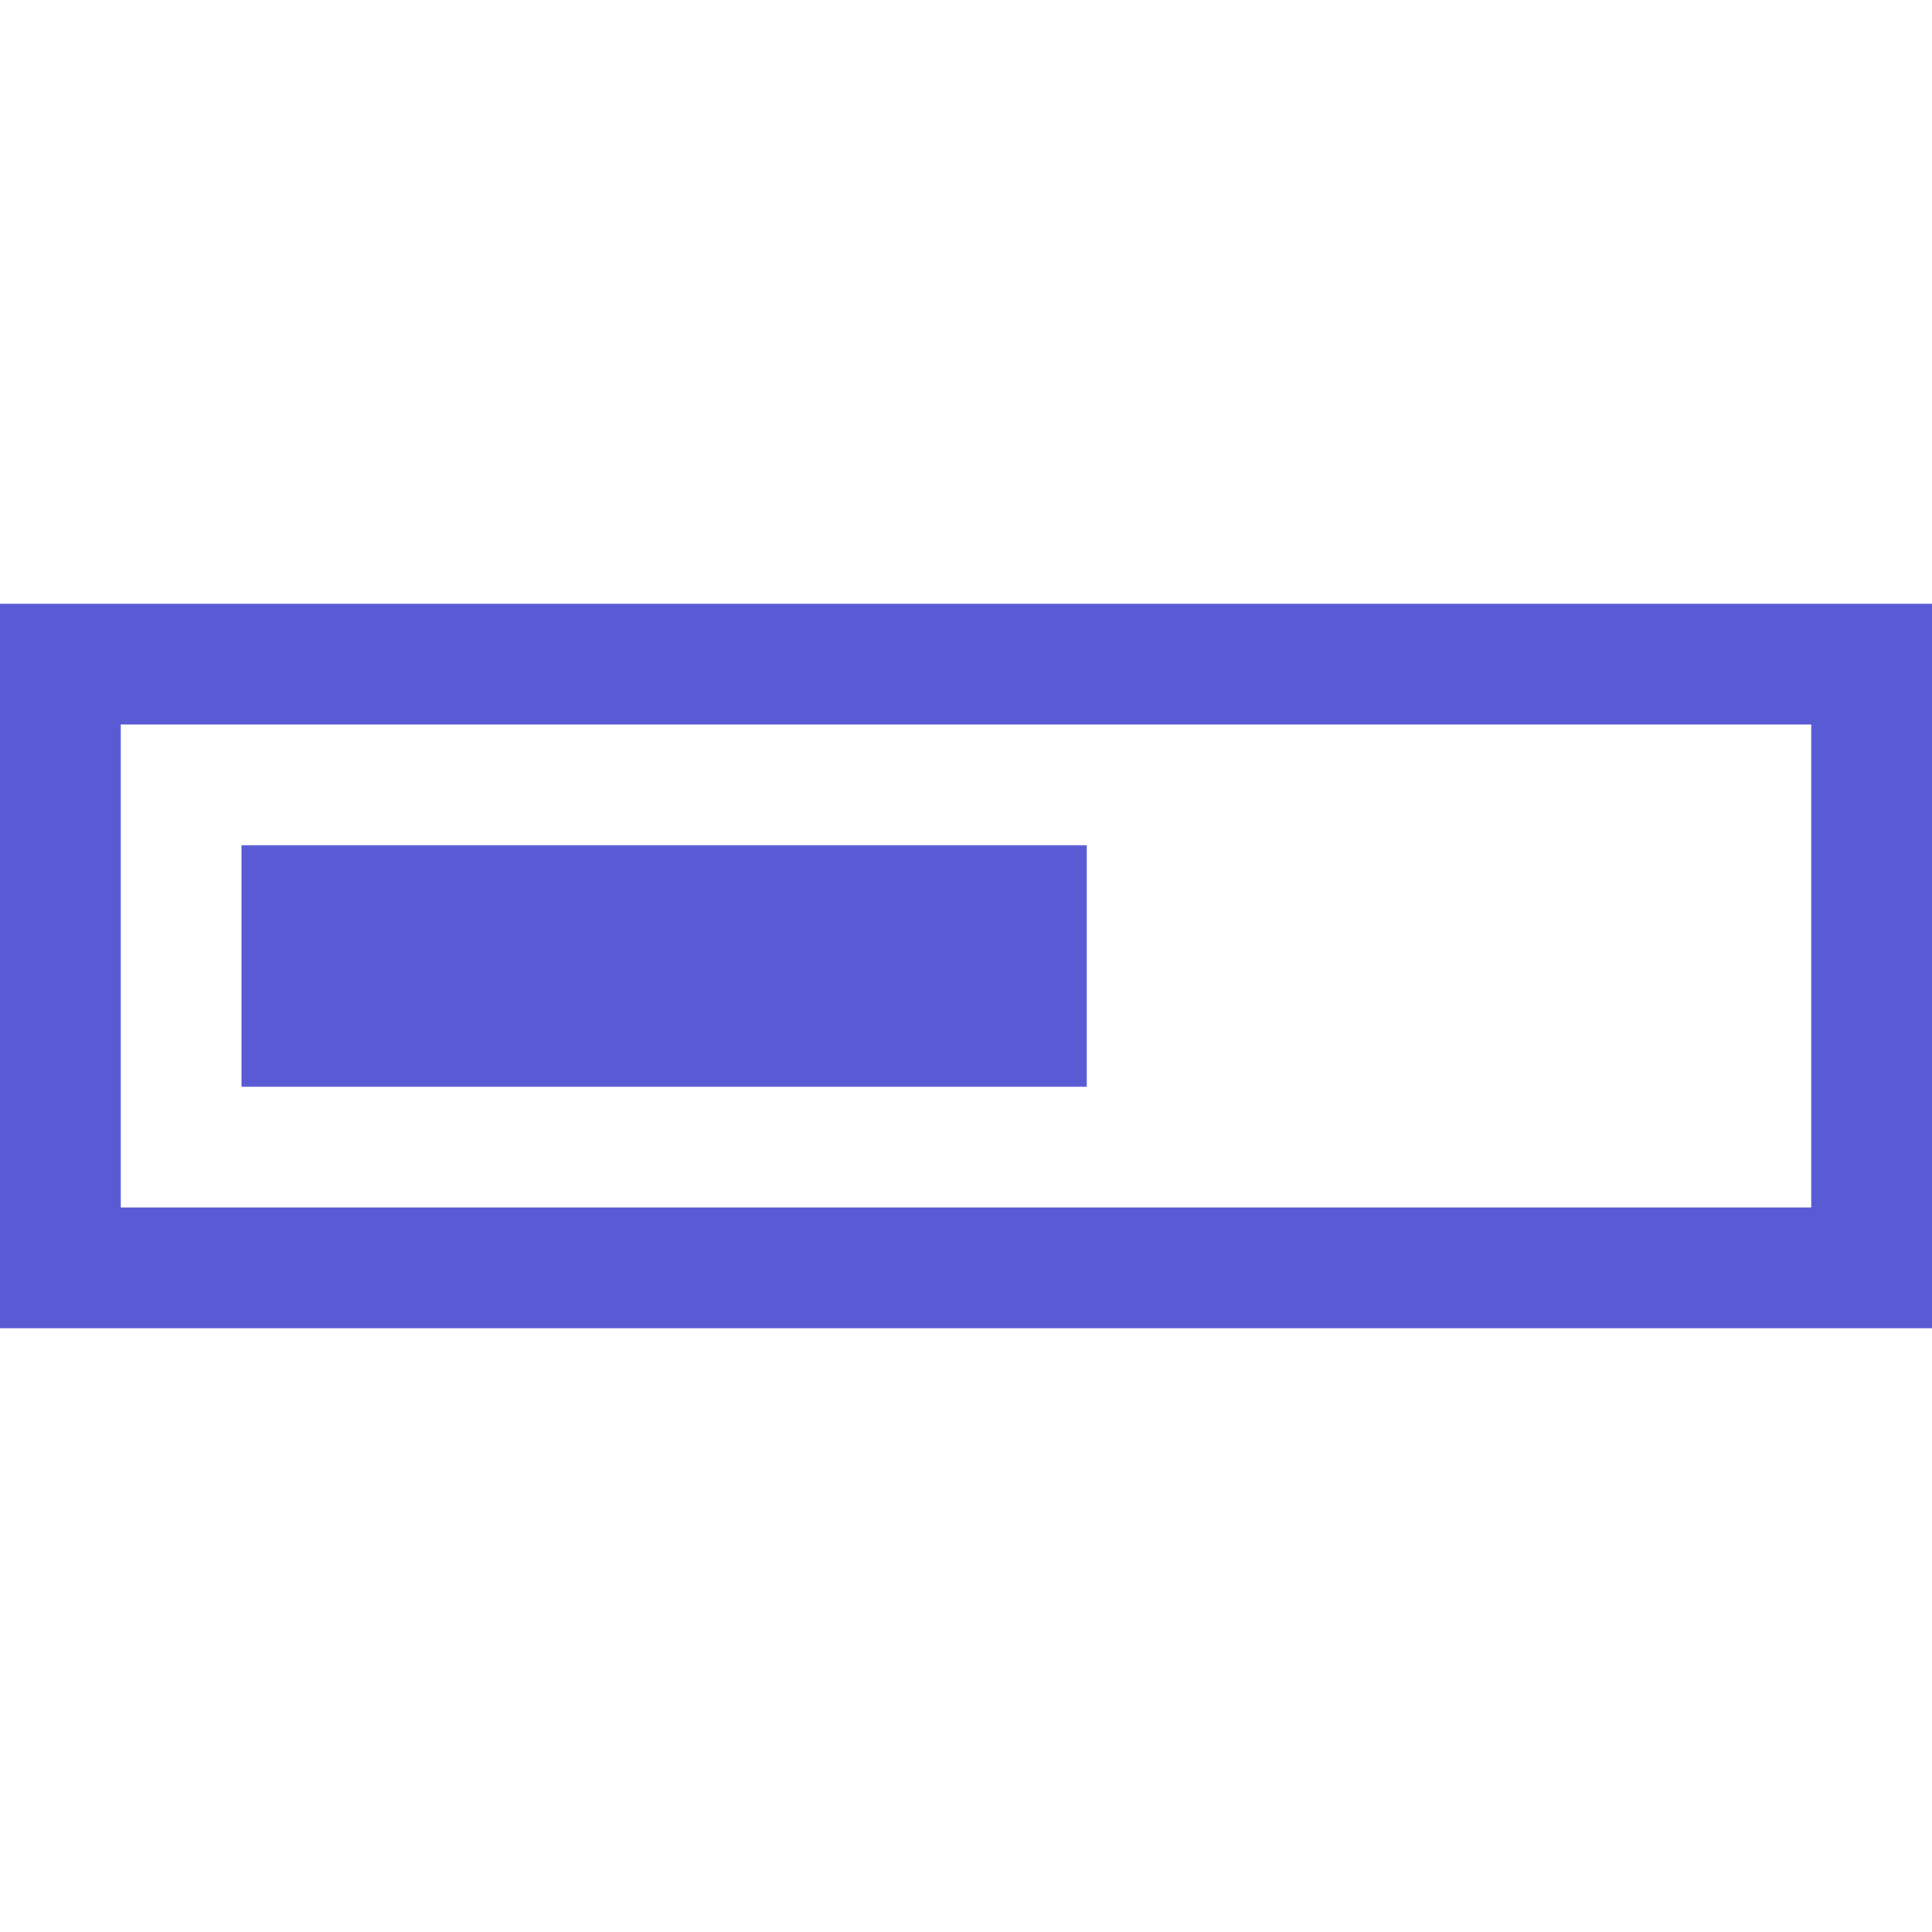
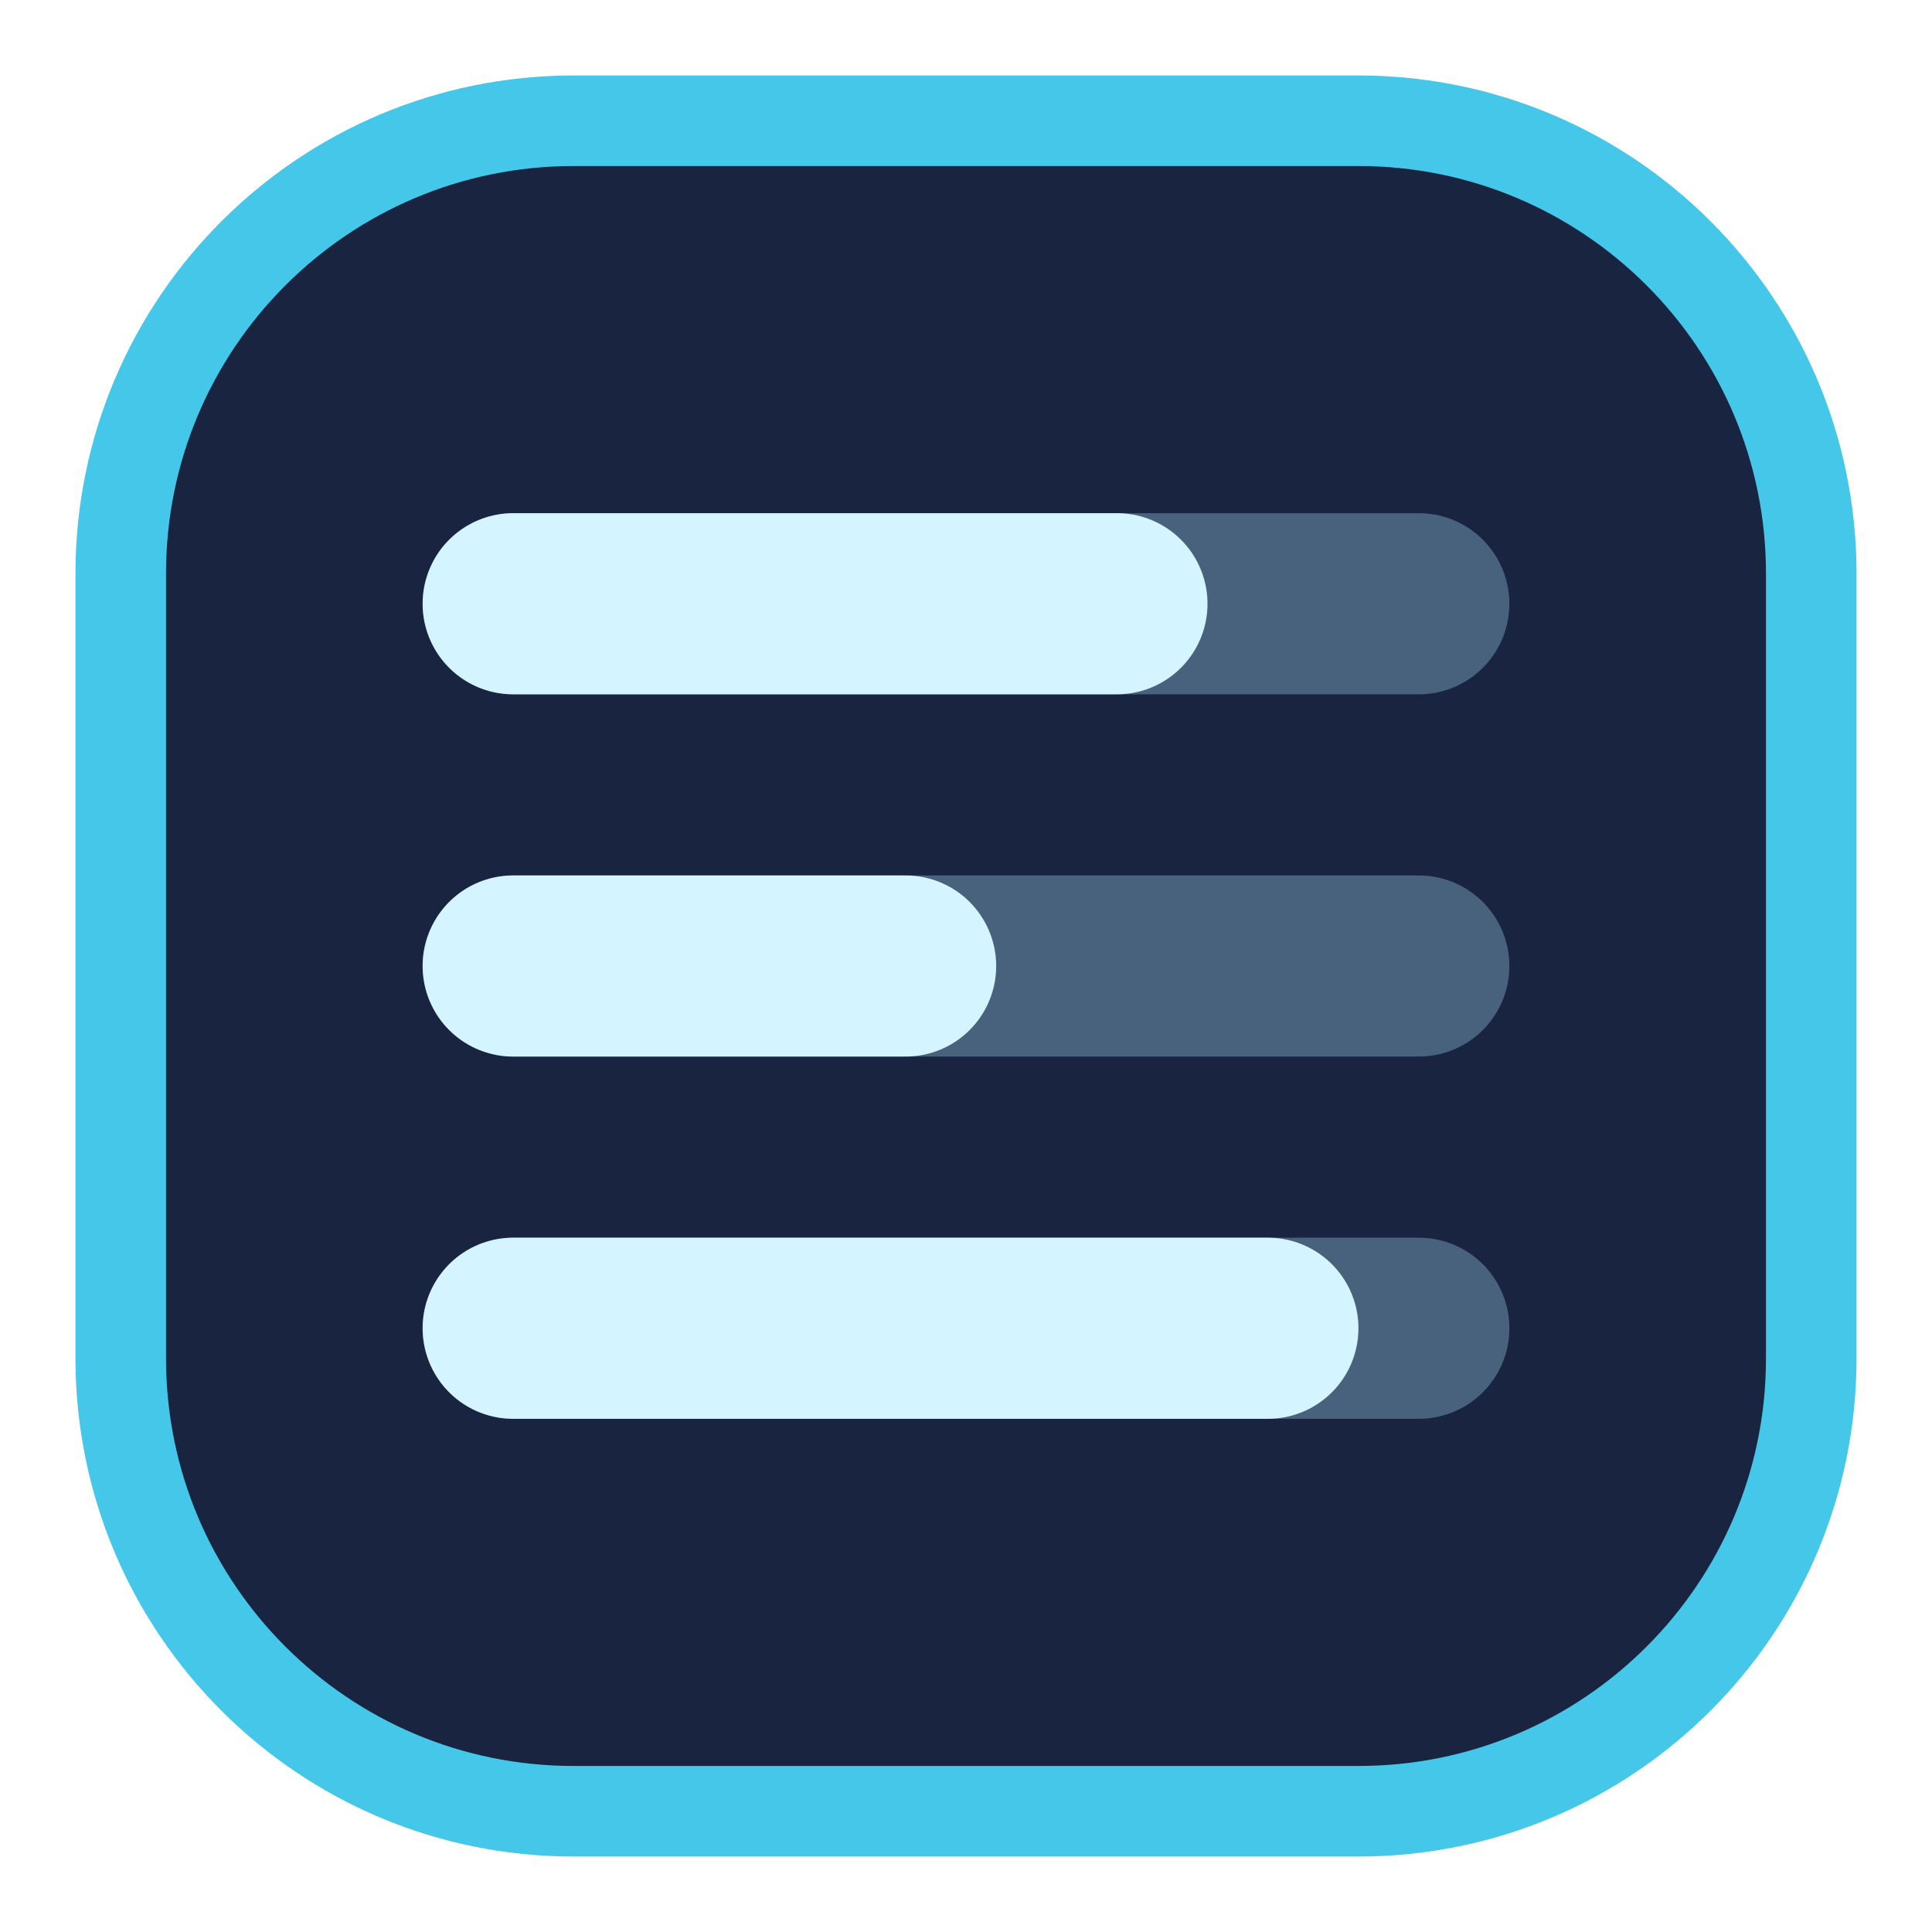
- <svg xmlns="http://www.w3.org/2000/svg" viewBox="0 0 16 16" id="Progressbar">
-   <path fill="#595bd4" d="M0 5v6h16V5H0zm15 5H1V6h14v4z" class="color444444 svgShape" />
-   <path fill="#595bd4" d="M2 7h7v2H2V7z" class="color444444 svgShape" />
+ <svg xmlns="http://www.w3.org/2000/svg" viewBox="0 0 64 64" role="img" aria-label="Progress">
+   <rect x="4" y="4" width="56" height="56" rx="15" fill="#182440" stroke="#44c7e8" stroke-width="3" />
+   <path d="M17 20h30M17 32h30M17 44h30" stroke="#48617c" stroke-linecap="round" stroke-width="6" />
+   <path d="M17 20h20M17 32h13M17 44h25" stroke="#d4f5ff" stroke-linecap="round" stroke-width="6" />
</svg>
